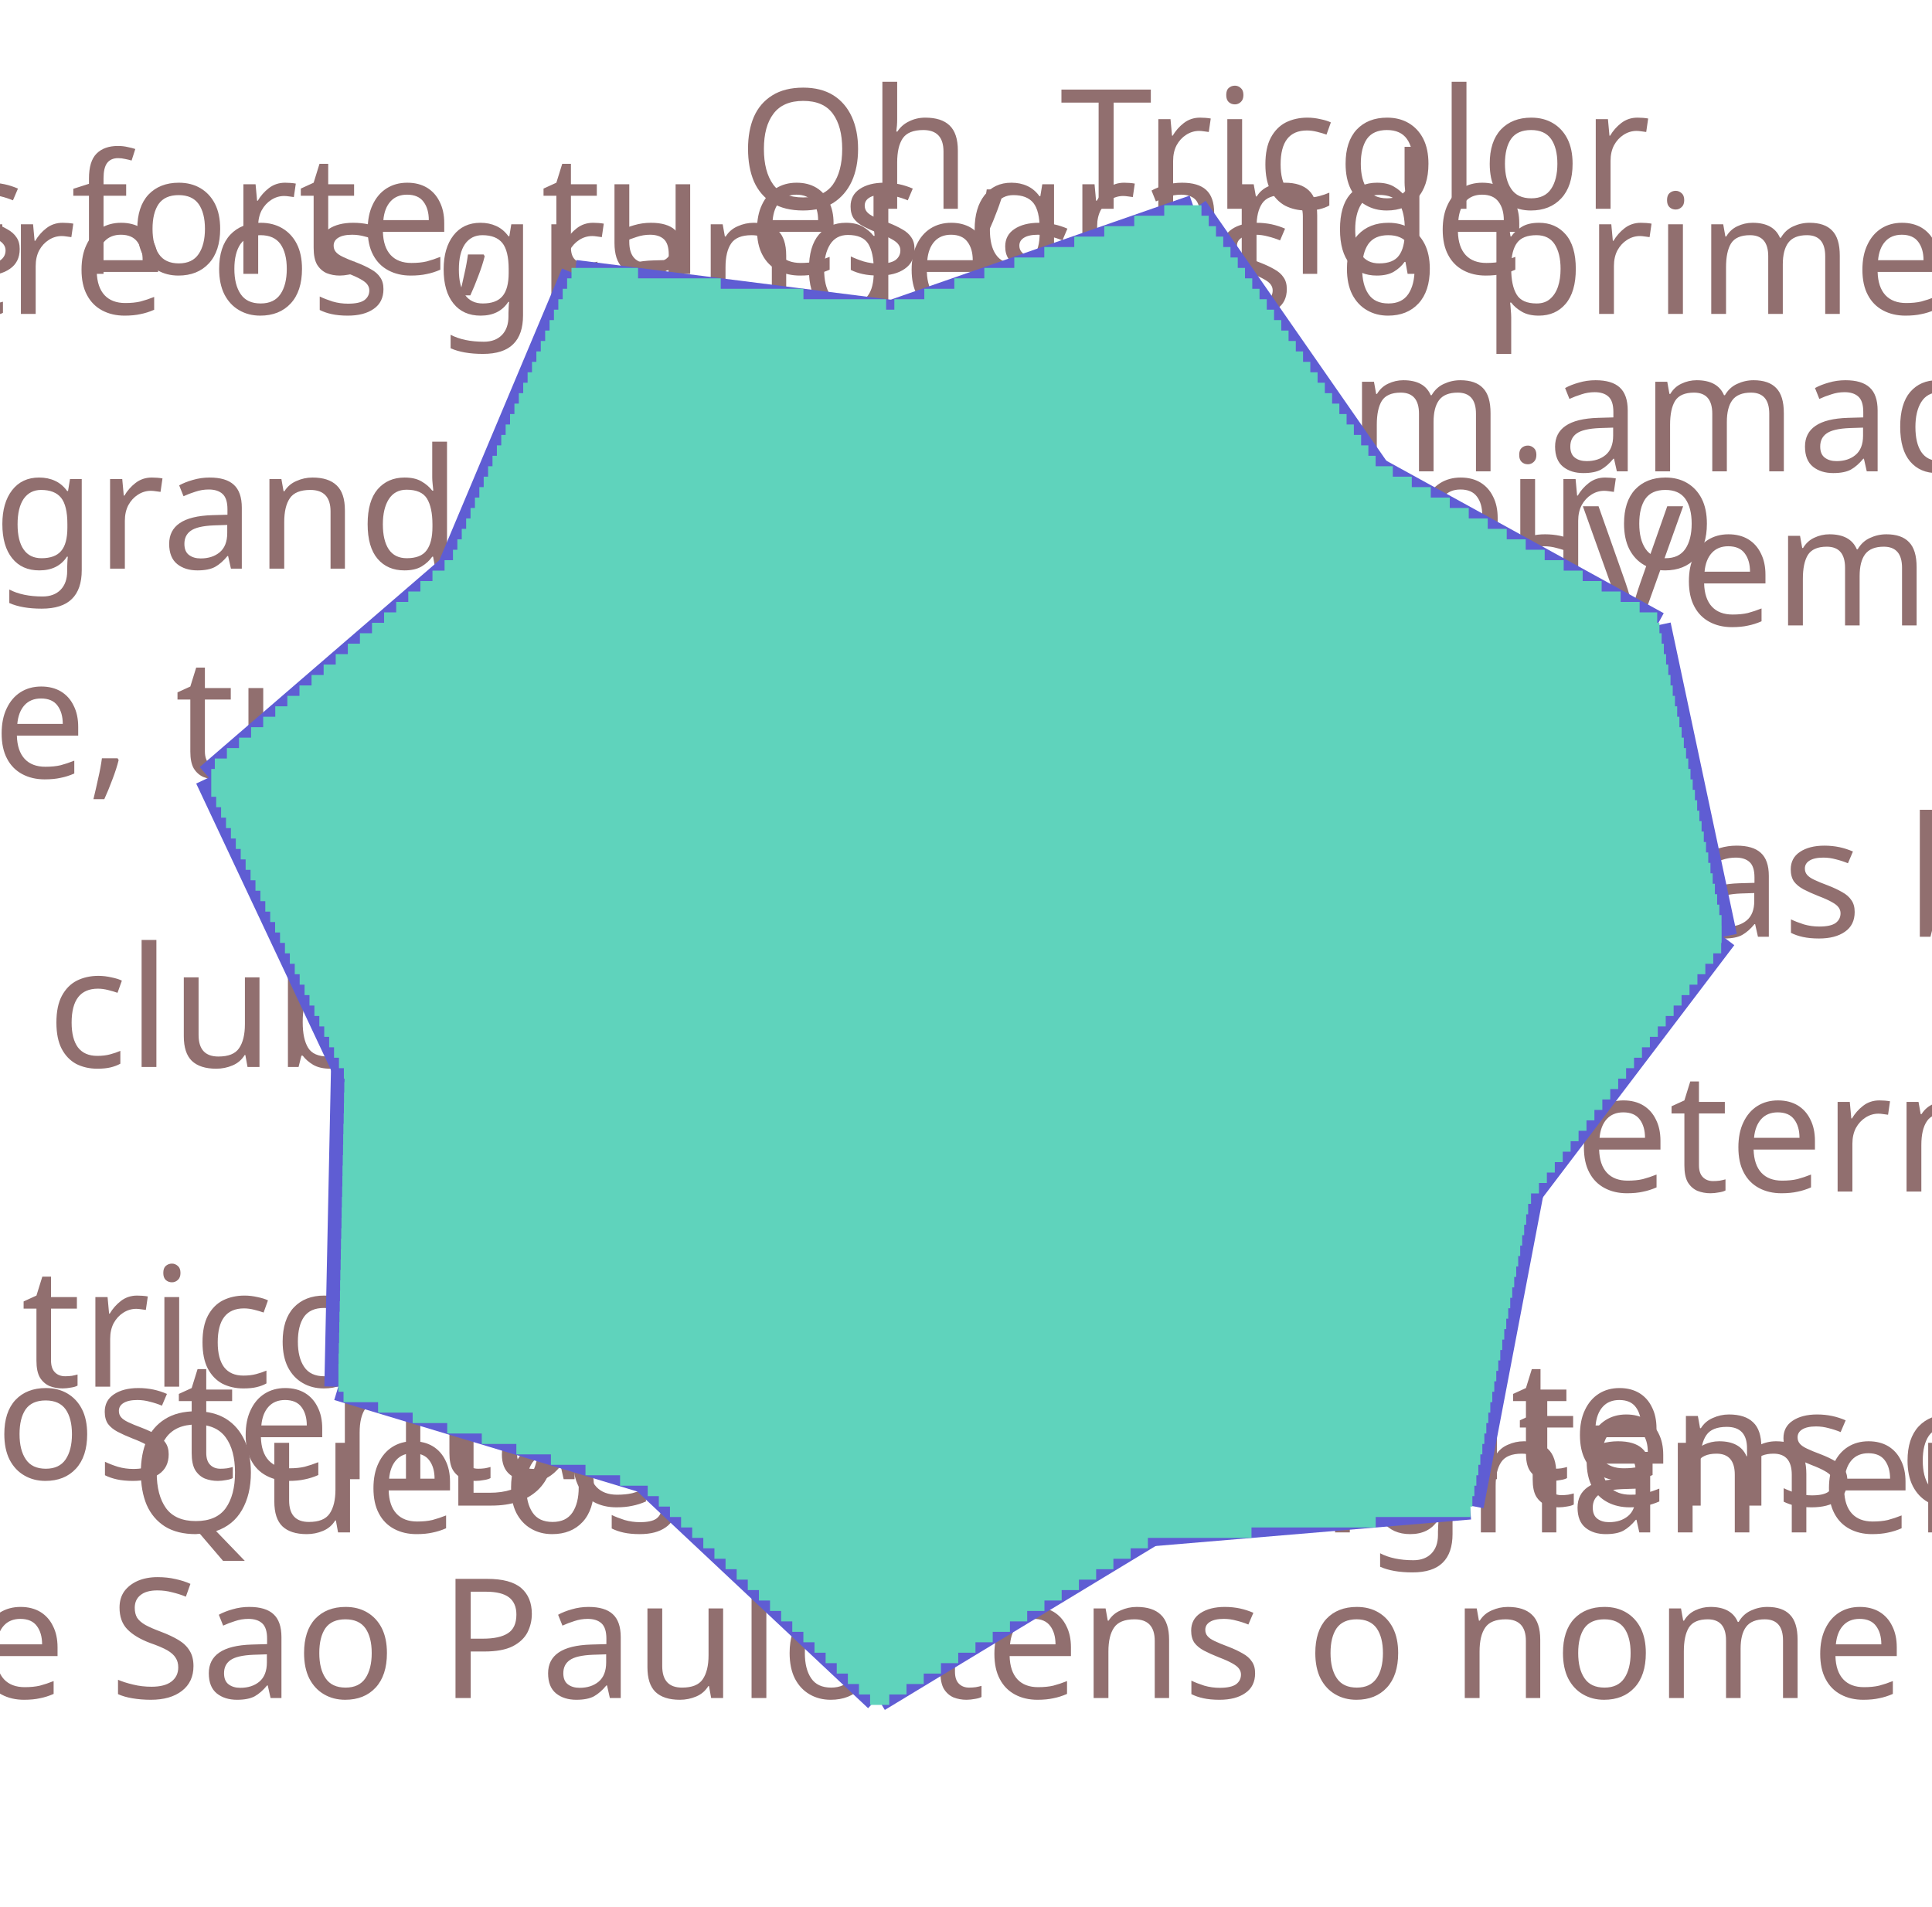
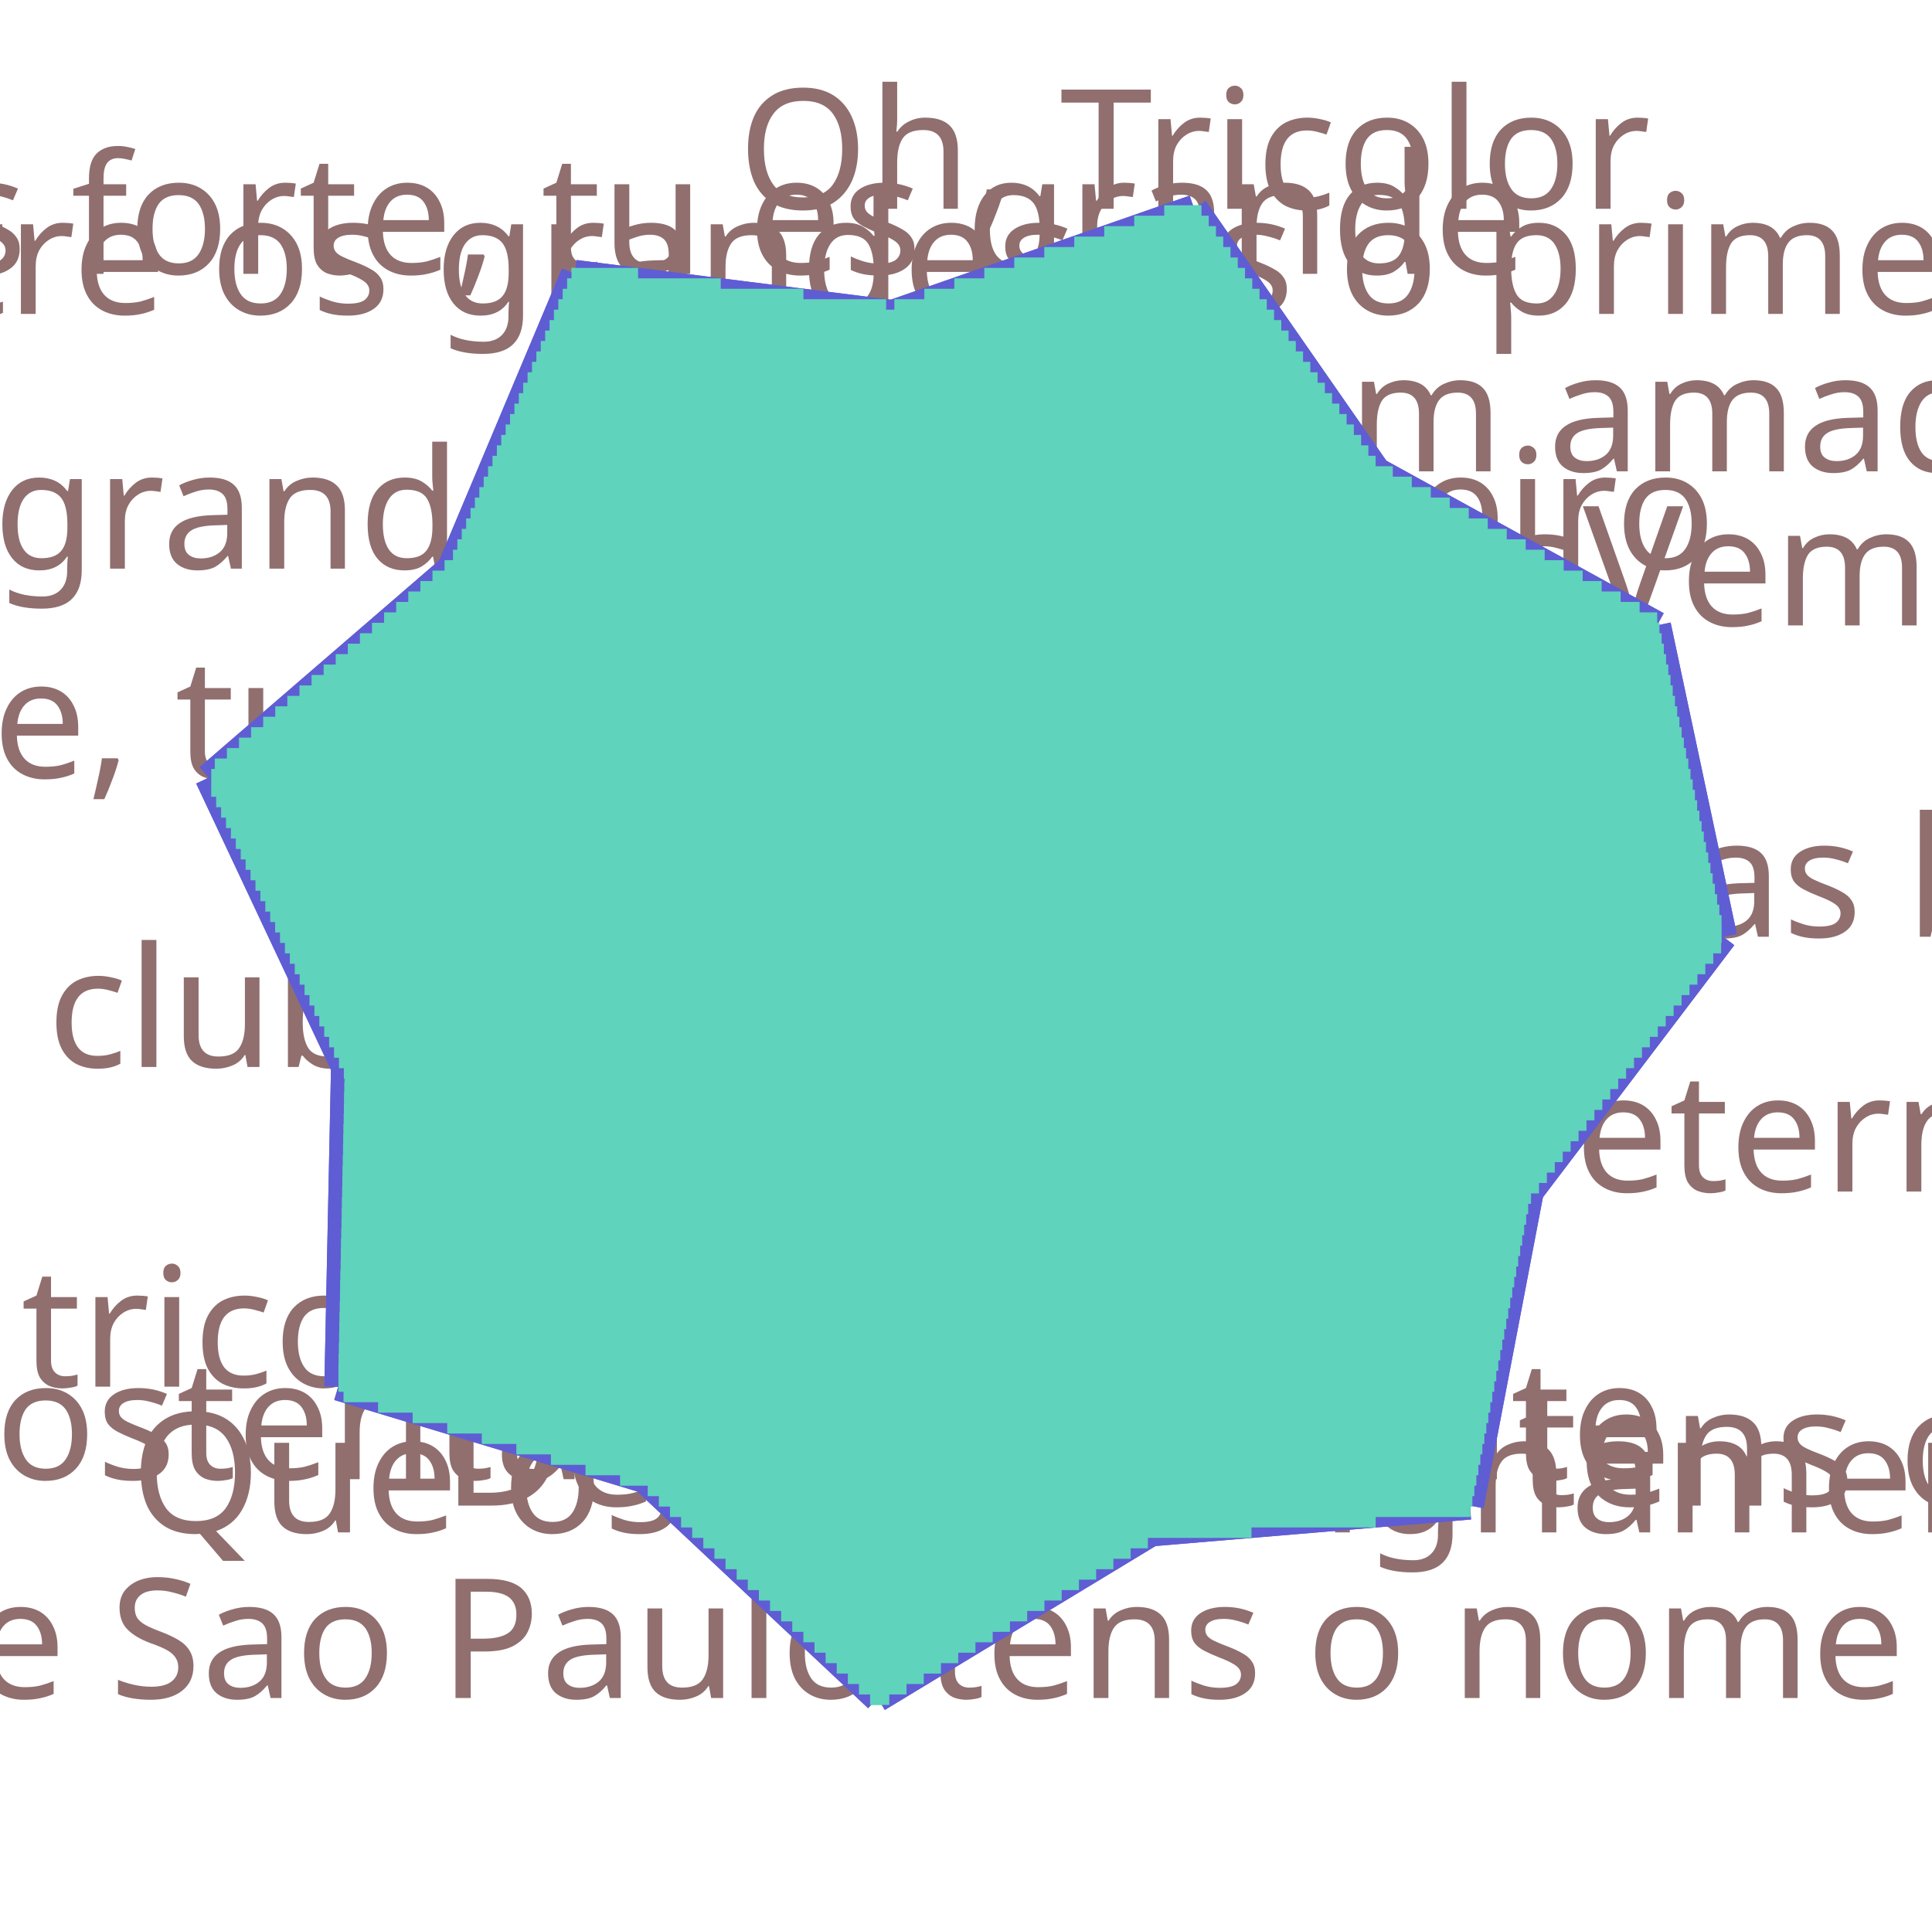
<svg xmlns="http://www.w3.org/2000/svg" width="138.798" height="137.007" viewBox="-8.798 -7.308 138.798 137.007">
  <g id="fig">
    <text x="115" y="60" id="10" text-anchor="middle" fill="#916f6f" stroke="None" font-family="sans-serif" font-size="9pt" font-weight="lighter">Sao teus guias brasileiros</text>
    <text x="101.11" y="78.303" id="11" text-anchor="middle" fill="#916f6f" stroke="None" font-family="sans-serif" font-size="9pt" font-weight="lighter">Que te amam eternamente</text>
    <text x="96.802" y="100.873" id="12" text-anchor="middle" fill="#916f6f" stroke="None" font-family="sans-serif" font-size="9pt" font-weight="lighter">De Sao Paulo tens o nome</text>
    <text x="73.906" y="102.798" id="13" text-anchor="middle" fill="#916f6f" stroke="None" font-family="sans-serif" font-size="9pt" font-weight="lighter">Que ostentas dignamente</text>
    <text x="54.251" y="114.699" id="14" text-anchor="middle" fill="#916f6f" stroke="None" font-family="sans-serif" font-size="9pt" font-weight="lighter">De Sao Paulo tens o nome</text>
    <text x="37.5" y="98.971" id="15" text-anchor="middle" fill="#916f6f" stroke="None" font-family="sans-serif" font-size="9pt" font-weight="lighter">Que ostentas dignamente</text>
    <text x="15.504" y="92.328" id="16" text-anchor="middle" fill="#916f6f" stroke="None" font-family="sans-serif" font-size="9pt" font-weight="lighter">Salve o tricolor paulista</text>
    <text x="15.983" y="69.356" id="17" text-anchor="middle" fill="#916f6f" stroke="None" font-family="sans-serif" font-size="9pt" font-weight="lighter">Amado clube brasileiro</text>
    <text x="6.202" y="48.565" id="18" text-anchor="middle" fill="#916f6f" stroke="None" font-family="sans-serif" font-size="9pt" font-weight="lighter">Tu es forte, tu es grande</text>
    <text x="23.594" y="33.55" id="19" text-anchor="middle" fill="#916f6f" stroke="None" font-family="sans-serif" font-size="9pt" font-weight="lighter">Dentre os grandes es o primeiro</text>
    <text x="32.5" y="12.369" id="20" text-anchor="middle" fill="#916f6f" stroke="None" font-family="sans-serif" font-size="9pt" font-weight="lighter">Tu es forte, tu es grande</text>
    <text x="55.296" y="15.247" id="21" text-anchor="middle" fill="#916f6f" stroke="None" font-family="sans-serif" font-size="9pt" font-weight="lighter">Dentre os grandes es o primeiro</text>
    <text x="76.996" y="7.692" id="22" text-anchor="middle" fill="#916f6f" stroke="None" font-family="sans-serif" font-size="9pt" font-weight="lighter">Oh, Tricolor</text>
    <text x="90.111" y="26.558" id="23" text-anchor="middle" fill="#916f6f" stroke="None" font-family="sans-serif" font-size="9pt" font-weight="lighter">Clube bem amado</text>
    <text x="110.245" y="37.629" id="24" text-anchor="middle" fill="#916f6f" stroke="None" font-family="sans-serif" font-size="9pt" font-weight="lighter">As tuas gloriasVem do passado</text>
    <line id="34" x1="101.11" y1="78.303" x2="96.802" y2="100.873" stroke="#5f5dd3" stroke-width="2" stroke-opacity="1" />
    <line id="35" x1="96.802" y1="100.873" x2="73.906" y2="102.798" stroke="#5f5dd3" stroke-width="2" stroke-opacity="1" />
    <line id="36" x1="73.906" y1="102.798" x2="54.251" y2="114.699" stroke="#5f5dd3" stroke-width="2" stroke-opacity="1" />
    <line id="37" x1="54.251" y1="114.699" x2="37.5" y2="98.971" stroke="#5f5dd3" stroke-width="2" stroke-opacity="1" />
    <line id="38" x1="37.5" y1="98.971" x2="15.504" y2="92.328" stroke="#5f5dd3" stroke-width="2" stroke-opacity="1" />
    <line id="39" x1="15.504" y1="92.328" x2="15.983" y2="69.356" stroke="#5f5dd3" stroke-width="2" stroke-opacity="1" />
    <line id="40" x1="15.983" y1="69.356" x2="6.202" y2="48.565" stroke="#5f5dd3" stroke-width="2" stroke-opacity="1" />
    <line id="41" x1="6.202" y1="48.565" x2="23.594" y2="33.55" stroke="#5f5dd3" stroke-width="2" stroke-opacity="1" />
    <line id="42" x1="23.594" y1="33.55" x2="32.5" y2="12.369" stroke="#5f5dd3" stroke-width="2" stroke-opacity="1" />
    <line id="43" x1="32.5" y1="12.369" x2="55.296" y2="15.247" stroke="#5f5dd3" stroke-width="2" stroke-opacity="1" />
    <line id="44" x1="55.296" y1="15.247" x2="76.996" y2="7.692" stroke="#5f5dd3" stroke-width="2" stroke-opacity="1" />
    <line id="45" x1="76.996" y1="7.692" x2="90.111" y2="26.558" stroke="#5f5dd3" stroke-width="2" stroke-opacity="1" />
    <line id="46" x1="90.111" y1="26.558" x2="110.245" y2="37.629" stroke="#5f5dd3" stroke-width="2" stroke-opacity="1" />
    <line id="47" x1="110.245" y1="37.629" x2="115" y2="60" stroke="#5f5dd3" stroke-width="2" stroke-opacity="1" />
    <line id="48" x1="115" y1="60" x2="101.11" y2="78.303" stroke="#5f5dd3" stroke-width="2" stroke-opacity="1" />
    <line id="49" x1="74.842" y1="8.442" x2="77.517" y2="8.442" stroke="#5fd3bc" stroke-width="2" stroke-opacity="1" />
    <line id="50" x1="72.687" y1="9.192" x2="78.039" y2="9.192" stroke="#5fd3bc" stroke-width="2" stroke-opacity="1" />
    <line id="51" x1="70.533" y1="9.942" x2="78.56" y2="9.942" stroke="#5fd3bc" stroke-width="2" stroke-opacity="1" />
    <line id="52" x1="68.379" y1="10.692" x2="79.081" y2="10.692" stroke="#5fd3bc" stroke-width="2" stroke-opacity="1" />
    <line id="53" x1="66.225" y1="11.442" x2="79.603" y2="11.442" stroke="#5fd3bc" stroke-width="2" stroke-opacity="1" />
    <line id="54" x1="64.07" y1="12.192" x2="80.124" y2="12.192" stroke="#5fd3bc" stroke-width="2" stroke-opacity="1" />
    <line id="55" x1="32.259" y1="12.942" x2="37.041" y2="12.942" stroke="#5fd3bc" stroke-width="2" stroke-opacity="1" />
    <line id="56" x1="61.916" y1="12.942" x2="80.645" y2="12.942" stroke="#5fd3bc" stroke-width="2" stroke-opacity="1" />
    <line id="57" x1="31.944" y1="13.692" x2="42.982" y2="13.692" stroke="#5fd3bc" stroke-width="2" stroke-opacity="1" />
    <line id="58" x1="59.762" y1="13.692" x2="81.167" y2="13.692" stroke="#5fd3bc" stroke-width="2" stroke-opacity="1" />
    <line id="59" x1="31.628" y1="14.442" x2="48.923" y2="14.442" stroke="#5fd3bc" stroke-width="2" stroke-opacity="1" />
    <line id="60" x1="57.607" y1="14.442" x2="81.688" y2="14.442" stroke="#5fd3bc" stroke-width="2" stroke-opacity="1" />
    <line id="61" x1="31.313" y1="15.192" x2="54.864" y2="15.192" stroke="#5fd3bc" stroke-width="2" stroke-opacity="1" />
    <line id="62" x1="55.453" y1="15.192" x2="82.209" y2="15.192" stroke="#5fd3bc" stroke-width="2" stroke-opacity="1" />
    <line id="63" x1="30.998" y1="15.942" x2="82.731" y2="15.942" stroke="#5fd3bc" stroke-width="2" stroke-opacity="1" />
    <line id="64" x1="30.682" y1="16.692" x2="83.252" y2="16.692" stroke="#5fd3bc" stroke-width="2" stroke-opacity="1" />
    <line id="65" x1="30.367" y1="17.442" x2="83.774" y2="17.442" stroke="#5fd3bc" stroke-width="2" stroke-opacity="1" />
    <line id="66" x1="30.052" y1="18.192" x2="84.295" y2="18.192" stroke="#5fd3bc" stroke-width="2" stroke-opacity="1" />
    <line id="67" x1="29.736" y1="18.942" x2="84.816" y2="18.942" stroke="#5fd3bc" stroke-width="2" stroke-opacity="1" />
    <line id="68" x1="29.421" y1="19.692" x2="85.338" y2="19.692" stroke="#5fd3bc" stroke-width="2" stroke-opacity="1" />
    <line id="69" x1="29.106" y1="20.442" x2="85.859" y2="20.442" stroke="#5fd3bc" stroke-width="2" stroke-opacity="1" />
    <line id="70" x1="28.79" y1="21.192" x2="86.38" y2="21.192" stroke="#5fd3bc" stroke-width="2" stroke-opacity="1" />
    <line id="71" x1="28.475" y1="21.942" x2="86.902" y2="21.942" stroke="#5fd3bc" stroke-width="2" stroke-opacity="1" />
    <line id="72" x1="28.159" y1="22.692" x2="87.423" y2="22.692" stroke="#5fd3bc" stroke-width="2" stroke-opacity="1" />
    <line id="73" x1="27.844" y1="23.442" x2="87.944" y2="23.442" stroke="#5fd3bc" stroke-width="2" stroke-opacity="1" />
    <line id="74" x1="27.529" y1="24.192" x2="88.466" y2="24.192" stroke="#5fd3bc" stroke-width="2" stroke-opacity="1" />
    <line id="75" x1="27.213" y1="24.942" x2="88.987" y2="24.942" stroke="#5fd3bc" stroke-width="2" stroke-opacity="1" />
    <line id="76" x1="26.898" y1="25.692" x2="89.508" y2="25.692" stroke="#5fd3bc" stroke-width="2" stroke-opacity="1" />
    <line id="77" x1="26.583" y1="26.442" x2="90.03" y2="26.442" stroke="#5fd3bc" stroke-width="2" stroke-opacity="1" />
    <line id="78" x1="26.267" y1="27.192" x2="91.263" y2="27.192" stroke="#5fd3bc" stroke-width="2" stroke-opacity="1" />
    <line id="79" x1="25.952" y1="27.942" x2="92.627" y2="27.942" stroke="#5fd3bc" stroke-width="2" stroke-opacity="1" />
    <line id="80" x1="25.637" y1="28.692" x2="93.991" y2="28.692" stroke="#5fd3bc" stroke-width="2" stroke-opacity="1" />
    <line id="81" x1="25.321" y1="29.442" x2="95.355" y2="29.442" stroke="#5fd3bc" stroke-width="2" stroke-opacity="1" />
    <line id="82" x1="25.006" y1="30.192" x2="96.719" y2="30.192" stroke="#5fd3bc" stroke-width="2" stroke-opacity="1" />
    <line id="83" x1="24.691" y1="30.942" x2="98.083" y2="30.942" stroke="#5fd3bc" stroke-width="2" stroke-opacity="1" />
    <line id="84" x1="24.375" y1="31.692" x2="99.447" y2="31.692" stroke="#5fd3bc" stroke-width="2" stroke-opacity="1" />
    <line id="85" x1="24.06" y1="32.442" x2="100.811" y2="32.442" stroke="#5fd3bc" stroke-width="2" stroke-opacity="1" />
    <line id="86" x1="23.745" y1="33.192" x2="102.175" y2="33.192" stroke="#5fd3bc" stroke-width="2" stroke-opacity="1" />
    <line id="87" x1="23.14" y1="33.942" x2="103.539" y2="33.942" stroke="#5fd3bc" stroke-width="2" stroke-opacity="1" />
    <line id="88" x1="22.271" y1="34.692" x2="104.903" y2="34.692" stroke="#5fd3bc" stroke-width="2" stroke-opacity="1" />
    <line id="89" x1="21.402" y1="35.442" x2="106.267" y2="35.442" stroke="#5fd3bc" stroke-width="2" stroke-opacity="1" />
    <line id="90" x1="20.534" y1="36.192" x2="107.631" y2="36.192" stroke="#5fd3bc" stroke-width="2" stroke-opacity="1" />
    <line id="91" x1="19.665" y1="36.942" x2="108.995" y2="36.942" stroke="#5fd3bc" stroke-width="2" stroke-opacity="1" />
    <line id="92" x1="18.796" y1="37.692" x2="110.258" y2="37.692" stroke="#5fd3bc" stroke-width="2" stroke-opacity="1" />
    <line id="93" x1="17.927" y1="38.442" x2="110.418" y2="38.442" stroke="#5fd3bc" stroke-width="2" stroke-opacity="1" />
    <line id="94" x1="17.059" y1="39.192" x2="110.577" y2="39.192" stroke="#5fd3bc" stroke-width="2" stroke-opacity="1" />
    <line id="95" x1="16.19" y1="39.942" x2="110.737" y2="39.942" stroke="#5fd3bc" stroke-width="2" stroke-opacity="1" />
    <line id="96" x1="15.321" y1="40.692" x2="110.896" y2="40.692" stroke="#5fd3bc" stroke-width="2" stroke-opacity="1" />
    <line id="97" x1="14.453" y1="41.442" x2="111.055" y2="41.442" stroke="#5fd3bc" stroke-width="2" stroke-opacity="1" />
    <line id="98" x1="13.584" y1="42.192" x2="111.215" y2="42.192" stroke="#5fd3bc" stroke-width="2" stroke-opacity="1" />
    <line id="99" x1="12.715" y1="42.942" x2="111.374" y2="42.942" stroke="#5fd3bc" stroke-width="2" stroke-opacity="1" />
    <line id="100" x1="11.846" y1="43.692" x2="111.534" y2="43.692" stroke="#5fd3bc" stroke-width="2" stroke-opacity="1" />
    <line id="101" x1="10.978" y1="44.442" x2="111.693" y2="44.442" stroke="#5fd3bc" stroke-width="2" stroke-opacity="1" />
    <line id="102" x1="10.109" y1="45.192" x2="111.852" y2="45.192" stroke="#5fd3bc" stroke-width="2" stroke-opacity="1" />
    <line id="103" x1="9.24" y1="45.942" x2="112.012" y2="45.942" stroke="#5fd3bc" stroke-width="2" stroke-opacity="1" />
    <line id="104" x1="8.371" y1="46.692" x2="112.171" y2="46.692" stroke="#5fd3bc" stroke-width="2" stroke-opacity="1" />
    <line id="105" x1="7.503" y1="47.442" x2="112.331" y2="47.442" stroke="#5fd3bc" stroke-width="2" stroke-opacity="1" />
    <line id="106" x1="6.634" y1="48.192" x2="112.49" y2="48.192" stroke="#5fd3bc" stroke-width="2" stroke-opacity="1" />
    <line id="107" x1="6.379" y1="48.942" x2="112.65" y2="48.942" stroke="#5fd3bc" stroke-width="2" stroke-opacity="1" />
    <line id="108" x1="6.732" y1="49.692" x2="112.809" y2="49.692" stroke="#5fd3bc" stroke-width="2" stroke-opacity="1" />
    <line id="109" x1="7.085" y1="50.442" x2="112.968" y2="50.442" stroke="#5fd3bc" stroke-width="2" stroke-opacity="1" />
    <line id="110" x1="7.438" y1="51.192" x2="113.128" y2="51.192" stroke="#5fd3bc" stroke-width="2" stroke-opacity="1" />
    <line id="111" x1="7.791" y1="51.942" x2="113.287" y2="51.942" stroke="#5fd3bc" stroke-width="2" stroke-opacity="1" />
    <line id="112" x1="8.143" y1="52.692" x2="113.447" y2="52.692" stroke="#5fd3bc" stroke-width="2" stroke-opacity="1" />
    <line id="113" x1="8.496" y1="53.442" x2="113.606" y2="53.442" stroke="#5fd3bc" stroke-width="2" stroke-opacity="1" />
    <line id="114" x1="8.849" y1="54.192" x2="113.765" y2="54.192" stroke="#5fd3bc" stroke-width="2" stroke-opacity="1" />
    <line id="115" x1="9.202" y1="54.942" x2="113.925" y2="54.942" stroke="#5fd3bc" stroke-width="2" stroke-opacity="1" />
    <line id="116" x1="9.555" y1="55.692" x2="114.084" y2="55.692" stroke="#5fd3bc" stroke-width="2" stroke-opacity="1" />
    <line id="117" x1="9.908" y1="56.442" x2="114.244" y2="56.442" stroke="#5fd3bc" stroke-width="2" stroke-opacity="1" />
    <line id="118" x1="10.261" y1="57.192" x2="114.403" y2="57.192" stroke="#5fd3bc" stroke-width="2" stroke-opacity="1" />
    <line id="119" x1="10.613" y1="57.942" x2="114.563" y2="57.942" stroke="#5fd3bc" stroke-width="2" stroke-opacity="1" />
    <line id="120" x1="10.966" y1="58.692" x2="114.722" y2="58.692" stroke="#5fd3bc" stroke-width="2" stroke-opacity="1" />
    <line id="121" x1="11.319" y1="59.442" x2="114.881" y2="59.442" stroke="#5fd3bc" stroke-width="2" stroke-opacity="1" />
    <line id="122" x1="11.672" y1="60.192" x2="114.854" y2="60.192" stroke="#5fd3bc" stroke-width="2" stroke-opacity="1" />
    <line id="123" x1="12.025" y1="60.942" x2="114.285" y2="60.942" stroke="#5fd3bc" stroke-width="2" stroke-opacity="1" />
    <line id="124" x1="12.378" y1="61.692" x2="113.716" y2="61.692" stroke="#5fd3bc" stroke-width="2" stroke-opacity="1" />
    <line id="125" x1="12.731" y1="62.442" x2="113.147" y2="62.442" stroke="#5fd3bc" stroke-width="2" stroke-opacity="1" />
    <line id="126" x1="13.083" y1="63.192" x2="112.578" y2="63.192" stroke="#5fd3bc" stroke-width="2" stroke-opacity="1" />
    <line id="127" x1="13.436" y1="63.942" x2="112.008" y2="63.942" stroke="#5fd3bc" stroke-width="2" stroke-opacity="1" />
    <line id="128" x1="13.789" y1="64.692" x2="111.439" y2="64.692" stroke="#5fd3bc" stroke-width="2" stroke-opacity="1" />
    <line id="129" x1="14.142" y1="65.442" x2="110.87" y2="65.442" stroke="#5fd3bc" stroke-width="2" stroke-opacity="1" />
    <line id="130" x1="14.495" y1="66.192" x2="110.301" y2="66.192" stroke="#5fd3bc" stroke-width="2" stroke-opacity="1" />
    <line id="131" x1="14.848" y1="66.942" x2="109.732" y2="66.942" stroke="#5fd3bc" stroke-width="2" stroke-opacity="1" />
    <line id="132" x1="15.2" y1="67.692" x2="109.163" y2="67.692" stroke="#5fd3bc" stroke-width="2" stroke-opacity="1" />
    <line id="133" x1="15.553" y1="68.442" x2="108.593" y2="68.442" stroke="#5fd3bc" stroke-width="2" stroke-opacity="1" />
    <line id="134" x1="15.906" y1="69.192" x2="108.024" y2="69.192" stroke="#5fd3bc" stroke-width="2" stroke-opacity="1" />
    <line id="135" x1="15.971" y1="69.942" x2="107.455" y2="69.942" stroke="#5fd3bc" stroke-width="2" stroke-opacity="1" />
    <line id="136" x1="15.955" y1="70.692" x2="106.886" y2="70.692" stroke="#5fd3bc" stroke-width="2" stroke-opacity="1" />
    <line id="137" x1="15.94" y1="71.442" x2="106.317" y2="71.442" stroke="#5fd3bc" stroke-width="2" stroke-opacity="1" />
    <line id="138" x1="15.924" y1="72.192" x2="105.747" y2="72.192" stroke="#5fd3bc" stroke-width="2" stroke-opacity="1" />
    <line id="139" x1="15.909" y1="72.942" x2="105.178" y2="72.942" stroke="#5fd3bc" stroke-width="2" stroke-opacity="1" />
    <line id="140" x1="15.893" y1="73.692" x2="104.609" y2="73.692" stroke="#5fd3bc" stroke-width="2" stroke-opacity="1" />
    <line id="141" x1="15.877" y1="74.442" x2="104.04" y2="74.442" stroke="#5fd3bc" stroke-width="2" stroke-opacity="1" />
    <line id="142" x1="15.862" y1="75.192" x2="103.471" y2="75.192" stroke="#5fd3bc" stroke-width="2" stroke-opacity="1" />
    <line id="143" x1="15.846" y1="75.942" x2="102.902" y2="75.942" stroke="#5fd3bc" stroke-width="2" stroke-opacity="1" />
    <line id="144" x1="15.83" y1="76.692" x2="102.332" y2="76.692" stroke="#5fd3bc" stroke-width="2" stroke-opacity="1" />
    <line id="145" x1="15.815" y1="77.442" x2="101.763" y2="77.442" stroke="#5fd3bc" stroke-width="2" stroke-opacity="1" />
    <line id="146" x1="15.799" y1="78.192" x2="101.194" y2="78.192" stroke="#5fd3bc" stroke-width="2" stroke-opacity="1" />
    <line id="147" x1="15.783" y1="78.942" x2="100.988" y2="78.942" stroke="#5fd3bc" stroke-width="2" stroke-opacity="1" />
    <line id="148" x1="15.768" y1="79.692" x2="100.845" y2="79.692" stroke="#5fd3bc" stroke-width="2" stroke-opacity="1" />
    <line id="149" x1="15.752" y1="80.442" x2="100.701" y2="80.442" stroke="#5fd3bc" stroke-width="2" stroke-opacity="1" />
    <line id="150" x1="15.736" y1="81.192" x2="100.558" y2="81.192" stroke="#5fd3bc" stroke-width="2" stroke-opacity="1" />
    <line id="151" x1="15.721" y1="81.942" x2="100.415" y2="81.942" stroke="#5fd3bc" stroke-width="2" stroke-opacity="1" />
    <line id="152" x1="15.705" y1="82.692" x2="100.272" y2="82.692" stroke="#5fd3bc" stroke-width="2" stroke-opacity="1" />
    <line id="153" x1="15.689" y1="83.442" x2="100.129" y2="83.442" stroke="#5fd3bc" stroke-width="2" stroke-opacity="1" />
    <line id="154" x1="15.674" y1="84.192" x2="99.986" y2="84.192" stroke="#5fd3bc" stroke-width="2" stroke-opacity="1" />
    <line id="155" x1="15.658" y1="84.942" x2="99.843" y2="84.942" stroke="#5fd3bc" stroke-width="2" stroke-opacity="1" />
    <line id="156" x1="15.643" y1="85.692" x2="99.699" y2="85.692" stroke="#5fd3bc" stroke-width="2" stroke-opacity="1" />
    <line id="157" x1="15.627" y1="86.442" x2="99.556" y2="86.442" stroke="#5fd3bc" stroke-width="2" stroke-opacity="1" />
    <line id="158" x1="15.611" y1="87.192" x2="99.413" y2="87.192" stroke="#5fd3bc" stroke-width="2" stroke-opacity="1" />
    <line id="159" x1="15.596" y1="87.942" x2="99.27" y2="87.942" stroke="#5fd3bc" stroke-width="2" stroke-opacity="1" />
    <line id="160" x1="15.58" y1="88.692" x2="99.127" y2="88.692" stroke="#5fd3bc" stroke-width="2" stroke-opacity="1" />
    <line id="161" x1="15.564" y1="89.442" x2="98.984" y2="89.442" stroke="#5fd3bc" stroke-width="2" stroke-opacity="1" />
    <line id="162" x1="15.549" y1="90.192" x2="98.841" y2="90.192" stroke="#5fd3bc" stroke-width="2" stroke-opacity="1" />
    <line id="163" x1="15.533" y1="90.942" x2="98.697" y2="90.942" stroke="#5fd3bc" stroke-width="2" stroke-opacity="1" />
    <line id="164" x1="15.517" y1="91.692" x2="98.554" y2="91.692" stroke="#5fd3bc" stroke-width="2" stroke-opacity="1" />
    <line id="165" x1="15.881" y1="92.442" x2="98.411" y2="92.442" stroke="#5fd3bc" stroke-width="2" stroke-opacity="1" />
    <line id="166" x1="18.364" y1="93.192" x2="98.268" y2="93.192" stroke="#5fd3bc" stroke-width="2" stroke-opacity="1" />
    <line id="167" x1="20.847" y1="93.942" x2="98.125" y2="93.942" stroke="#5fd3bc" stroke-width="2" stroke-opacity="1" />
    <line id="168" x1="23.331" y1="94.692" x2="97.982" y2="94.692" stroke="#5fd3bc" stroke-width="2" stroke-opacity="1" />
    <line id="169" x1="25.814" y1="95.442" x2="97.839" y2="95.442" stroke="#5fd3bc" stroke-width="2" stroke-opacity="1" />
    <line id="170" x1="28.297" y1="96.192" x2="97.696" y2="96.192" stroke="#5fd3bc" stroke-width="2" stroke-opacity="1" />
    <line id="171" x1="30.781" y1="96.942" x2="97.552" y2="96.942" stroke="#5fd3bc" stroke-width="2" stroke-opacity="1" />
    <line id="172" x1="33.264" y1="97.692" x2="97.409" y2="97.692" stroke="#5fd3bc" stroke-width="2" stroke-opacity="1" />
    <line id="173" x1="35.748" y1="98.442" x2="97.266" y2="98.442" stroke="#5fd3bc" stroke-width="2" stroke-opacity="1" />
    <line id="174" x1="37.735" y1="99.192" x2="97.123" y2="99.192" stroke="#5fd3bc" stroke-width="2" stroke-opacity="1" />
    <line id="175" x1="38.534" y1="99.942" x2="96.98" y2="99.942" stroke="#5fd3bc" stroke-width="2" stroke-opacity="1" />
    <line id="176" x1="39.333" y1="100.692" x2="96.837" y2="100.692" stroke="#5fd3bc" stroke-width="2" stroke-opacity="1" />
    <line id="177" x1="40.132" y1="101.442" x2="90.034" y2="101.442" stroke="#5fd3bc" stroke-width="2" stroke-opacity="1" />
    <line id="178" x1="40.93" y1="102.192" x2="81.111" y2="102.192" stroke="#5fd3bc" stroke-width="2" stroke-opacity="1" />
    <line id="179" x1="41.729" y1="102.942" x2="73.667" y2="102.942" stroke="#5fd3bc" stroke-width="2" stroke-opacity="1" />
    <line id="180" x1="42.528" y1="103.692" x2="72.429" y2="103.692" stroke="#5fd3bc" stroke-width="2" stroke-opacity="1" />
    <line id="181" x1="43.327" y1="104.442" x2="71.19" y2="104.442" stroke="#5fd3bc" stroke-width="2" stroke-opacity="1" />
    <line id="182" x1="44.126" y1="105.192" x2="69.951" y2="105.192" stroke="#5fd3bc" stroke-width="2" stroke-opacity="1" />
    <line id="183" x1="44.924" y1="105.942" x2="68.713" y2="105.942" stroke="#5fd3bc" stroke-width="2" stroke-opacity="1" />
    <line id="184" x1="45.723" y1="106.692" x2="67.474" y2="106.692" stroke="#5fd3bc" stroke-width="2" stroke-opacity="1" />
    <line id="185" x1="46.522" y1="107.442" x2="66.236" y2="107.442" stroke="#5fd3bc" stroke-width="2" stroke-opacity="1" />
    <line id="186" x1="47.321" y1="108.192" x2="64.997" y2="108.192" stroke="#5fd3bc" stroke-width="2" stroke-opacity="1" />
    <line id="187" x1="48.12" y1="108.942" x2="63.758" y2="108.942" stroke="#5fd3bc" stroke-width="2" stroke-opacity="1" />
    <line id="188" x1="48.918" y1="109.692" x2="62.52" y2="109.692" stroke="#5fd3bc" stroke-width="2" stroke-opacity="1" />
    <line id="189" x1="49.717" y1="110.442" x2="61.281" y2="110.442" stroke="#5fd3bc" stroke-width="2" stroke-opacity="1" />
    <line id="190" x1="50.516" y1="111.192" x2="60.042" y2="111.192" stroke="#5fd3bc" stroke-width="2" stroke-opacity="1" />
    <line id="191" x1="51.315" y1="111.942" x2="58.804" y2="111.942" stroke="#5fd3bc" stroke-width="2" stroke-opacity="1" />
    <line id="192" x1="52.114" y1="112.692" x2="57.565" y2="112.692" stroke="#5fd3bc" stroke-width="2" stroke-opacity="1" />
    <line id="193" x1="52.912" y1="113.442" x2="56.327" y2="113.442" stroke="#5fd3bc" stroke-width="2" stroke-opacity="1" />
    <line id="194" x1="53.711" y1="114.192" x2="55.088" y2="114.192" stroke="#5fd3bc" stroke-width="2" stroke-opacity="1" />
+     <line id="34" x1="101.11" y1="78.303" x2="96.802" y2="100.873" stroke="#5f5dd3" stroke-width="2" stroke-opacity="1" />
+     <line id="35" x1="96.802" y1="100.873" x2="73.906" y2="102.798" stroke="#5f5dd3" stroke-width="2" stroke-opacity="1" />
+     <line id="36" x1="73.906" y1="102.798" x2="54.251" y2="114.699" stroke="#5f5dd3" stroke-width="2" stroke-opacity="1" />
+     <line id="37" x1="54.251" y1="114.699" x2="37.5" y2="98.971" stroke="#5f5dd3" stroke-width="2" stroke-opacity="1" />
+     <line id="38" x1="37.5" y1="98.971" x2="15.504" y2="92.328" stroke="#5f5dd3" stroke-width="2" stroke-opacity="1" />
+     <line id="39" x1="15.504" y1="92.328" x2="15.983" y2="69.356" stroke="#5f5dd3" stroke-width="2" stroke-opacity="1" />
+     <line id="40" x1="15.983" y1="69.356" x2="6.202" y2="48.565" stroke="#5f5dd3" stroke-width="2" stroke-opacity="1" />
+     <line id="41" x1="6.202" y1="48.565" x2="23.594" y2="33.55" stroke="#5f5dd3" stroke-width="2" stroke-opacity="1" />
+     <line id="42" x1="23.594" y1="33.55" x2="32.5" y2="12.369" stroke="#5f5dd3" stroke-width="2" stroke-opacity="1" />
+     <line id="43" x1="32.5" y1="12.369" x2="55.296" y2="15.247" stroke="#5f5dd3" stroke-width="2" stroke-opacity="1" />
+     <line id="44" x1="55.296" y1="15.247" x2="76.996" y2="7.692" stroke="#5f5dd3" stroke-width="2" stroke-opacity="1" />
+     <line id="45" x1="76.996" y1="7.692" x2="90.111" y2="26.558" stroke="#5f5dd3" stroke-width="2" stroke-opacity="1" />
+     <line id="46" x1="90.111" y1="26.558" x2="110.245" y2="37.629" stroke="#5f5dd3" stroke-width="2" stroke-opacity="1" />
+     <line id="47" x1="110.245" y1="37.629" x2="115" y2="60" stroke="#5f5dd3" stroke-width="2" stroke-opacity="1" />
+     <line id="48" x1="115" y1="60" x2="101.11" y2="78.303" stroke="#5f5dd3" stroke-width="2" stroke-opacity="1" />
+     <line id="49" x1="74.842" y1="8.442" x2="77.517" y2="8.442" stroke="#5fd3bc" stroke-width="2" stroke-opacity="1" />
+     <line id="50" x1="72.687" y1="9.192" x2="78.039" y2="9.192" stroke="#5fd3bc" stroke-width="2" stroke-opacity="1" />
+     <line id="51" x1="70.533" y1="9.942" x2="78.56" y2="9.942" stroke="#5fd3bc" stroke-width="2" stroke-opacity="1" />
+     <line id="52" x1="68.379" y1="10.692" x2="79.081" y2="10.692" stroke="#5fd3bc" stroke-width="2" stroke-opacity="1" />
+     <line id="53" x1="66.225" y1="11.442" x2="79.603" y2="11.442" stroke="#5fd3bc" stroke-width="2" stroke-opacity="1" />
+     <line id="54" x1="64.07" y1="12.192" x2="80.124" y2="12.192" stroke="#5fd3bc" stroke-width="2" stroke-opacity="1" />
+     <line id="55" x1="32.259" y1="12.942" x2="37.041" y2="12.942" stroke="#5fd3bc" stroke-width="2" stroke-opacity="1" />
+     <line id="56" x1="61.916" y1="12.942" x2="80.645" y2="12.942" stroke="#5fd3bc" stroke-width="2" stroke-opacity="1" />
+     <line id="57" x1="31.944" y1="13.692" x2="42.982" y2="13.692" stroke="#5fd3bc" stroke-width="2" stroke-opacity="1" />
+     <line id="58" x1="59.762" y1="13.692" x2="81.167" y2="13.692" stroke="#5fd3bc" stroke-width="2" stroke-opacity="1" />
+     <line id="59" x1="31.628" y1="14.442" x2="48.923" y2="14.442" stroke="#5fd3bc" stroke-width="2" stroke-opacity="1" />
+     <line id="60" x1="57.607" y1="14.442" x2="81.688" y2="14.442" stroke="#5fd3bc" stroke-width="2" stroke-opacity="1" />
+     <line id="61" x1="31.313" y1="15.192" x2="54.864" y2="15.192" stroke="#5fd3bc" stroke-width="2" stroke-opacity="1" />
+     <line id="62" x1="55.453" y1="15.192" x2="82.209" y2="15.192" stroke="#5fd3bc" stroke-width="2" stroke-opacity="1" />
+     <line id="63" x1="30.998" y1="15.942" x2="82.731" y2="15.942" stroke="#5fd3bc" stroke-width="2" stroke-opacity="1" />
+     <line id="64" x1="30.682" y1="16.692" x2="83.252" y2="16.692" stroke="#5fd3bc" stroke-width="2" stroke-opacity="1" />
+     <line id="65" x1="30.367" y1="17.442" x2="83.774" y2="17.442" stroke="#5fd3bc" stroke-width="2" stroke-opacity="1" />
+     <line id="66" x1="30.052" y1="18.192" x2="84.295" y2="18.192" stroke="#5fd3bc" stroke-width="2" stroke-opacity="1" />
+     <line id="67" x1="29.736" y1="18.942" x2="84.816" y2="18.942" stroke="#5fd3bc" stroke-width="2" stroke-opacity="1" />
+     <line id="68" x1="29.421" y1="19.692" x2="85.338" y2="19.692" stroke="#5fd3bc" stroke-width="2" stroke-opacity="1" />
+     <line id="69" x1="29.106" y1="20.442" x2="85.859" y2="20.442" stroke="#5fd3bc" stroke-width="2" stroke-opacity="1" />
+     <line id="70" x1="28.79" y1="21.192" x2="86.38" y2="21.192" stroke="#5fd3bc" stroke-width="2" stroke-opacity="1" />
+     <line id="71" x1="28.475" y1="21.942" x2="86.902" y2="21.942" stroke="#5fd3bc" stroke-width="2" stroke-opacity="1" />
+     <line id="72" x1="28.159" y1="22.692" x2="87.423" y2="22.692" stroke="#5fd3bc" stroke-width="2" stroke-opacity="1" />
+     <line id="73" x1="27.844" y1="23.442" x2="87.944" y2="23.442" stroke="#5fd3bc" stroke-width="2" stroke-opacity="1" />
+     <line id="74" x1="27.529" y1="24.192" x2="88.466" y2="24.192" stroke="#5fd3bc" stroke-width="2" stroke-opacity="1" />
+     <line id="75" x1="27.213" y1="24.942" x2="88.987" y2="24.942" stroke="#5fd3bc" stroke-width="2" stroke-opacity="1" />
+     <line id="76" x1="26.898" y1="25.692" x2="89.508" y2="25.692" stroke="#5fd3bc" stroke-width="2" stroke-opacity="1" />
+     <line id="77" x1="26.583" y1="26.442" x2="90.03" y2="26.442" stroke="#5fd3bc" stroke-width="2" stroke-opacity="1" />
+     <line id="78" x1="26.267" y1="27.192" x2="91.263" y2="27.192" stroke="#5fd3bc" stroke-width="2" stroke-opacity="1" />
+     <line id="79" x1="25.952" y1="27.942" x2="92.627" y2="27.942" stroke="#5fd3bc" stroke-width="2" stroke-opacity="1" />
+     <line id="80" x1="25.637" y1="28.692" x2="93.991" y2="28.692" stroke="#5fd3bc" stroke-width="2" stroke-opacity="1" />
+     <line id="81" x1="25.321" y1="29.442" x2="95.355" y2="29.442" stroke="#5fd3bc" stroke-width="2" stroke-opacity="1" />
+     <line id="82" x1="25.006" y1="30.192" x2="96.719" y2="30.192" stroke="#5fd3bc" stroke-width="2" stroke-opacity="1" />
+     <line id="83" x1="24.691" y1="30.942" x2="98.083" y2="30.942" stroke="#5fd3bc" stroke-width="2" stroke-opacity="1" />
+     <line id="84" x1="24.375" y1="31.692" x2="99.447" y2="31.692" stroke="#5fd3bc" stroke-width="2" stroke-opacity="1" />
+     <line id="85" x1="24.06" y1="32.442" x2="100.811" y2="32.442" stroke="#5fd3bc" stroke-width="2" stroke-opacity="1" />
+     <line id="86" x1="23.745" y1="33.192" x2="102.175" y2="33.192" stroke="#5fd3bc" stroke-width="2" stroke-opacity="1" />
+     <line id="87" x1="23.14" y1="33.942" x2="103.539" y2="33.942" stroke="#5fd3bc" stroke-width="2" stroke-opacity="1" />
+     <line id="88" x1="22.271" y1="34.692" x2="104.903" y2="34.692" stroke="#5fd3bc" stroke-width="2" stroke-opacity="1" />
+     <line id="89" x1="21.402" y1="35.442" x2="106.267" y2="35.442" stroke="#5fd3bc" stroke-width="2" stroke-opacity="1" />
+     <line id="90" x1="20.534" y1="36.192" x2="107.631" y2="36.192" stroke="#5fd3bc" stroke-width="2" stroke-opacity="1" />
+     <line id="91" x1="19.665" y1="36.942" x2="108.995" y2="36.942" stroke="#5fd3bc" stroke-width="2" stroke-opacity="1" />
+     <line id="92" x1="18.796" y1="37.692" x2="110.258" y2="37.692" stroke="#5fd3bc" stroke-width="2" stroke-opacity="1" />
+     <line id="93" x1="17.927" y1="38.442" x2="110.418" y2="38.442" stroke="#5fd3bc" stroke-width="2" stroke-opacity="1" />
+     <line id="94" x1="17.059" y1="39.192" x2="110.577" y2="39.192" stroke="#5fd3bc" stroke-width="2" stroke-opacity="1" />
+     <line id="95" x1="16.19" y1="39.942" x2="110.737" y2="39.942" stroke="#5fd3bc" stroke-width="2" stroke-opacity="1" />
+     <line id="96" x1="15.321" y1="40.692" x2="110.896" y2="40.692" stroke="#5fd3bc" stroke-width="2" stroke-opacity="1" />
+     <line id="97" x1="14.453" y1="41.442" x2="111.055" y2="41.442" stroke="#5fd3bc" stroke-width="2" stroke-opacity="1" />
+     <line id="98" x1="13.584" y1="42.192" x2="111.215" y2="42.192" stroke="#5fd3bc" stroke-width="2" stroke-opacity="1" />
+     <line id="99" x1="12.715" y1="42.942" x2="111.374" y2="42.942" stroke="#5fd3bc" stroke-width="2" stroke-opacity="1" />
+     <line id="100" x1="11.846" y1="43.692" x2="111.534" y2="43.692" stroke="#5fd3bc" stroke-width="2" stroke-opacity="1" />
+     <line id="101" x1="10.978" y1="44.442" x2="111.693" y2="44.442" stroke="#5fd3bc" stroke-width="2" stroke-opacity="1" />
+     <line id="102" x1="10.109" y1="45.192" x2="111.852" y2="45.192" stroke="#5fd3bc" stroke-width="2" stroke-opacity="1" />
+     <line id="103" x1="9.24" y1="45.942" x2="112.012" y2="45.942" stroke="#5fd3bc" stroke-width="2" stroke-opacity="1" />
+     <line id="104" x1="8.371" y1="46.692" x2="112.171" y2="46.692" stroke="#5fd3bc" stroke-width="2" stroke-opacity="1" />
+     <line id="105" x1="7.503" y1="47.442" x2="112.331" y2="47.442" stroke="#5fd3bc" stroke-width="2" stroke-opacity="1" />
+     <line id="106" x1="6.634" y1="48.192" x2="112.49" y2="48.192" stroke="#5fd3bc" stroke-width="2" stroke-opacity="1" />
+     <line id="107" x1="6.379" y1="48.942" x2="112.65" y2="48.942" stroke="#5fd3bc" stroke-width="2" stroke-opacity="1" />
+     <line id="108" x1="6.732" y1="49.692" x2="112.809" y2="49.692" stroke="#5fd3bc" stroke-width="2" stroke-opacity="1" />
+     <line id="109" x1="7.085" y1="50.442" x2="112.968" y2="50.442" stroke="#5fd3bc" stroke-width="2" stroke-opacity="1" />
+     <line id="110" x1="7.438" y1="51.192" x2="113.128" y2="51.192" stroke="#5fd3bc" stroke-width="2" stroke-opacity="1" />
+     <line id="111" x1="7.791" y1="51.942" x2="113.287" y2="51.942" stroke="#5fd3bc" stroke-width="2" stroke-opacity="1" />
+     <line id="112" x1="8.143" y1="52.692" x2="113.447" y2="52.692" stroke="#5fd3bc" stroke-width="2" stroke-opacity="1" />
+     <line id="113" x1="8.496" y1="53.442" x2="113.606" y2="53.442" stroke="#5fd3bc" stroke-width="2" stroke-opacity="1" />
+     <line id="114" x1="8.849" y1="54.192" x2="113.765" y2="54.192" stroke="#5fd3bc" stroke-width="2" stroke-opacity="1" />
+     <line id="115" x1="9.202" y1="54.942" x2="113.925" y2="54.942" stroke="#5fd3bc" stroke-width="2" stroke-opacity="1" />
+     <line id="116" x1="9.555" y1="55.692" x2="114.084" y2="55.692" stroke="#5fd3bc" stroke-width="2" stroke-opacity="1" />
+     <line id="117" x1="9.908" y1="56.442" x2="114.244" y2="56.442" stroke="#5fd3bc" stroke-width="2" stroke-opacity="1" />
+     <line id="118" x1="10.261" y1="57.192" x2="114.403" y2="57.192" stroke="#5fd3bc" stroke-width="2" stroke-opacity="1" />
+     <line id="119" x1="10.613" y1="57.942" x2="114.563" y2="57.942" stroke="#5fd3bc" stroke-width="2" stroke-opacity="1" />
+     <line id="120" x1="10.966" y1="58.692" x2="114.722" y2="58.692" stroke="#5fd3bc" stroke-width="2" stroke-opacity="1" />
+     <line id="121" x1="11.319" y1="59.442" x2="114.881" y2="59.442" stroke="#5fd3bc" stroke-width="2" stroke-opacity="1" />
+     <line id="122" x1="11.672" y1="60.192" x2="114.854" y2="60.192" stroke="#5fd3bc" stroke-width="2" stroke-opacity="1" />
+     <line id="123" x1="12.025" y1="60.942" x2="114.285" y2="60.942" stroke="#5fd3bc" stroke-width="2" stroke-opacity="1" />
+     <line id="124" x1="12.378" y1="61.692" x2="113.716" y2="61.692" stroke="#5fd3bc" stroke-width="2" stroke-opacity="1" />
+     <line id="125" x1="12.731" y1="62.442" x2="113.147" y2="62.442" stroke="#5fd3bc" stroke-width="2" stroke-opacity="1" />
+     <line id="126" x1="13.083" y1="63.192" x2="112.578" y2="63.192" stroke="#5fd3bc" stroke-width="2" stroke-opacity="1" />
+     <line id="127" x1="13.436" y1="63.942" x2="112.008" y2="63.942" stroke="#5fd3bc" stroke-width="2" stroke-opacity="1" />
+     <line id="128" x1="13.789" y1="64.692" x2="111.439" y2="64.692" stroke="#5fd3bc" stroke-width="2" stroke-opacity="1" />
+     <line id="129" x1="14.142" y1="65.442" x2="110.87" y2="65.442" stroke="#5fd3bc" stroke-width="2" stroke-opacity="1" />
+     <line id="130" x1="14.495" y1="66.192" x2="110.301" y2="66.192" stroke="#5fd3bc" stroke-width="2" stroke-opacity="1" />
+     <line id="131" x1="14.848" y1="66.942" x2="109.732" y2="66.942" stroke="#5fd3bc" stroke-width="2" stroke-opacity="1" />
+     <line id="132" x1="15.2" y1="67.692" x2="109.163" y2="67.692" stroke="#5fd3bc" stroke-width="2" stroke-opacity="1" />
+     <line id="133" x1="15.553" y1="68.442" x2="108.593" y2="68.442" stroke="#5fd3bc" stroke-width="2" stroke-opacity="1" />
+     <line id="134" x1="15.906" y1="69.192" x2="108.024" y2="69.192" stroke="#5fd3bc" stroke-width="2" stroke-opacity="1" />
+     <line id="135" x1="15.971" y1="69.942" x2="107.455" y2="69.942" stroke="#5fd3bc" stroke-width="2" stroke-opacity="1" />
+     <line id="136" x1="15.955" y1="70.692" x2="106.886" y2="70.692" stroke="#5fd3bc" stroke-width="2" stroke-opacity="1" />
+     <line id="137" x1="15.94" y1="71.442" x2="106.317" y2="71.442" stroke="#5fd3bc" stroke-width="2" stroke-opacity="1" />
+     <line id="138" x1="15.924" y1="72.192" x2="105.747" y2="72.192" stroke="#5fd3bc" stroke-width="2" stroke-opacity="1" />
+     <line id="139" x1="15.909" y1="72.942" x2="105.178" y2="72.942" stroke="#5fd3bc" stroke-width="2" stroke-opacity="1" />
+     <line id="140" x1="15.893" y1="73.692" x2="104.609" y2="73.692" stroke="#5fd3bc" stroke-width="2" stroke-opacity="1" />
+     <line id="141" x1="15.877" y1="74.442" x2="104.04" y2="74.442" stroke="#5fd3bc" stroke-width="2" stroke-opacity="1" />
+     <line id="142" x1="15.862" y1="75.192" x2="103.471" y2="75.192" stroke="#5fd3bc" stroke-width="2" stroke-opacity="1" />
+     <line id="143" x1="15.846" y1="75.942" x2="102.902" y2="75.942" stroke="#5fd3bc" stroke-width="2" stroke-opacity="1" />
+     <line id="144" x1="15.83" y1="76.692" x2="102.332" y2="76.692" stroke="#5fd3bc" stroke-width="2" stroke-opacity="1" />
+     <line id="145" x1="15.815" y1="77.442" x2="101.763" y2="77.442" stroke="#5fd3bc" stroke-width="2" stroke-opacity="1" />
+     <line id="146" x1="15.799" y1="78.192" x2="101.194" y2="78.192" stroke="#5fd3bc" stroke-width="2" stroke-opacity="1" />
+     <line id="147" x1="15.783" y1="78.942" x2="100.988" y2="78.942" stroke="#5fd3bc" stroke-width="2" stroke-opacity="1" />
+     <line id="148" x1="15.768" y1="79.692" x2="100.845" y2="79.692" stroke="#5fd3bc" stroke-width="2" stroke-opacity="1" />
+     <line id="149" x1="15.752" y1="80.442" x2="100.701" y2="80.442" stroke="#5fd3bc" stroke-width="2" stroke-opacity="1" />
+     <line id="150" x1="15.736" y1="81.192" x2="100.558" y2="81.192" stroke="#5fd3bc" stroke-width="2" stroke-opacity="1" />
+     <line id="151" x1="15.721" y1="81.942" x2="100.415" y2="81.942" stroke="#5fd3bc" stroke-width="2" stroke-opacity="1" />
+     <line id="152" x1="15.705" y1="82.692" x2="100.272" y2="82.692" stroke="#5fd3bc" stroke-width="2" stroke-opacity="1" />
+     <line id="153" x1="15.689" y1="83.442" x2="100.129" y2="83.442" stroke="#5fd3bc" stroke-width="2" stroke-opacity="1" />
+     <line id="154" x1="15.674" y1="84.192" x2="99.986" y2="84.192" stroke="#5fd3bc" stroke-width="2" stroke-opacity="1" />
+     <line id="155" x1="15.658" y1="84.942" x2="99.843" y2="84.942" stroke="#5fd3bc" stroke-width="2" stroke-opacity="1" />
+     <line id="156" x1="15.643" y1="85.692" x2="99.699" y2="85.692" stroke="#5fd3bc" stroke-width="2" stroke-opacity="1" />
+     <line id="157" x1="15.627" y1="86.442" x2="99.556" y2="86.442" stroke="#5fd3bc" stroke-width="2" stroke-opacity="1" />
+     <line id="158" x1="15.611" y1="87.192" x2="99.413" y2="87.192" stroke="#5fd3bc" stroke-width="2" stroke-opacity="1" />
+     <line id="159" x1="15.596" y1="87.942" x2="99.27" y2="87.942" stroke="#5fd3bc" stroke-width="2" stroke-opacity="1" />
+     <line id="160" x1="15.58" y1="88.692" x2="99.127" y2="88.692" stroke="#5fd3bc" stroke-width="2" stroke-opacity="1" />
+     <line id="161" x1="15.564" y1="89.442" x2="98.984" y2="89.442" stroke="#5fd3bc" stroke-width="2" stroke-opacity="1" />
+     <line id="162" x1="15.549" y1="90.192" x2="98.841" y2="90.192" stroke="#5fd3bc" stroke-width="2" stroke-opacity="1" />
+     <line id="163" x1="15.533" y1="90.942" x2="98.697" y2="90.942" stroke="#5fd3bc" stroke-width="2" stroke-opacity="1" />
+     <line id="164" x1="15.517" y1="91.692" x2="98.554" y2="91.692" stroke="#5fd3bc" stroke-width="2" stroke-opacity="1" />
+     <line id="165" x1="15.881" y1="92.442" x2="98.411" y2="92.442" stroke="#5fd3bc" stroke-width="2" stroke-opacity="1" />
+     <line id="166" x1="18.364" y1="93.192" x2="98.268" y2="93.192" stroke="#5fd3bc" stroke-width="2" stroke-opacity="1" />
+     <line id="167" x1="20.847" y1="93.942" x2="98.125" y2="93.942" stroke="#5fd3bc" stroke-width="2" stroke-opacity="1" />
+     <line id="168" x1="23.331" y1="94.692" x2="97.982" y2="94.692" stroke="#5fd3bc" stroke-width="2" stroke-opacity="1" />
+     <line id="169" x1="25.814" y1="95.442" x2="97.839" y2="95.442" stroke="#5fd3bc" stroke-width="2" stroke-opacity="1" />
+     <line id="170" x1="28.297" y1="96.192" x2="97.696" y2="96.192" stroke="#5fd3bc" stroke-width="2" stroke-opacity="1" />
+     <line id="171" x1="30.781" y1="96.942" x2="97.552" y2="96.942" stroke="#5fd3bc" stroke-width="2" stroke-opacity="1" />
+     <line id="172" x1="33.264" y1="97.692" x2="97.409" y2="97.692" stroke="#5fd3bc" stroke-width="2" stroke-opacity="1" />
+     <line id="173" x1="35.748" y1="98.442" x2="97.266" y2="98.442" stroke="#5fd3bc" stroke-width="2" stroke-opacity="1" />
+     <line id="174" x1="37.735" y1="99.192" x2="97.123" y2="99.192" stroke="#5fd3bc" stroke-width="2" stroke-opacity="1" />
+     <line id="175" x1="38.534" y1="99.942" x2="96.98" y2="99.942" stroke="#5fd3bc" stroke-width="2" stroke-opacity="1" />
+     <line id="176" x1="39.333" y1="100.692" x2="96.837" y2="100.692" stroke="#5fd3bc" stroke-width="2" stroke-opacity="1" />
+     <line id="177" x1="40.132" y1="101.442" x2="90.034" y2="101.442" stroke="#5fd3bc" stroke-width="2" stroke-opacity="1" />
+     <line id="178" x1="40.93" y1="102.192" x2="81.111" y2="102.192" stroke="#5fd3bc" stroke-width="2" stroke-opacity="1" />
+     <line id="179" x1="41.729" y1="102.942" x2="73.667" y2="102.942" stroke="#5fd3bc" stroke-width="2" stroke-opacity="1" />
+     <line id="180" x1="42.528" y1="103.692" x2="72.429" y2="103.692" stroke="#5fd3bc" stroke-width="2" stroke-opacity="1" />
+     <line id="181" x1="43.327" y1="104.442" x2="71.19" y2="104.442" stroke="#5fd3bc" stroke-width="2" stroke-opacity="1" />
+     <line id="182" x1="44.126" y1="105.192" x2="69.951" y2="105.192" stroke="#5fd3bc" stroke-width="2" stroke-opacity="1" />
+     <line id="183" x1="44.924" y1="105.942" x2="68.713" y2="105.942" stroke="#5fd3bc" stroke-width="2" stroke-opacity="1" />
+     <line id="184" x1="45.723" y1="106.692" x2="67.474" y2="106.692" stroke="#5fd3bc" stroke-width="2" stroke-opacity="1" />
+     <line id="185" x1="46.522" y1="107.442" x2="66.236" y2="107.442" stroke="#5fd3bc" stroke-width="2" stroke-opacity="1" />
+     <line id="186" x1="47.321" y1="108.192" x2="64.997" y2="108.192" stroke="#5fd3bc" stroke-width="2" stroke-opacity="1" />
+     <line id="187" x1="48.12" y1="108.942" x2="63.758" y2="108.942" stroke="#5fd3bc" stroke-width="2" stroke-opacity="1" />
+     <line id="188" x1="48.918" y1="109.692" x2="62.52" y2="109.692" stroke="#5fd3bc" stroke-width="2" stroke-opacity="1" />
+     <line id="189" x1="49.717" y1="110.442" x2="61.281" y2="110.442" stroke="#5fd3bc" stroke-width="2" stroke-opacity="1" />
+     <line id="190" x1="50.516" y1="111.192" x2="60.042" y2="111.192" stroke="#5fd3bc" stroke-width="2" stroke-opacity="1" />
+     <line id="191" x1="51.315" y1="111.942" x2="58.804" y2="111.942" stroke="#5fd3bc" stroke-width="2" stroke-opacity="1" />
+     <line id="192" x1="52.114" y1="112.692" x2="57.565" y2="112.692" stroke="#5fd3bc" stroke-width="2" stroke-opacity="1" />
+     <line id="193" x1="52.912" y1="113.442" x2="56.327" y2="113.442" stroke="#5fd3bc" stroke-width="2" stroke-opacity="1" />
+     <line id="194" x1="53.711" y1="114.192" x2="55.088" y2="114.192" stroke="#5fd3bc" stroke-width="2" stroke-opacity="1" />
  </g>
</svg>
